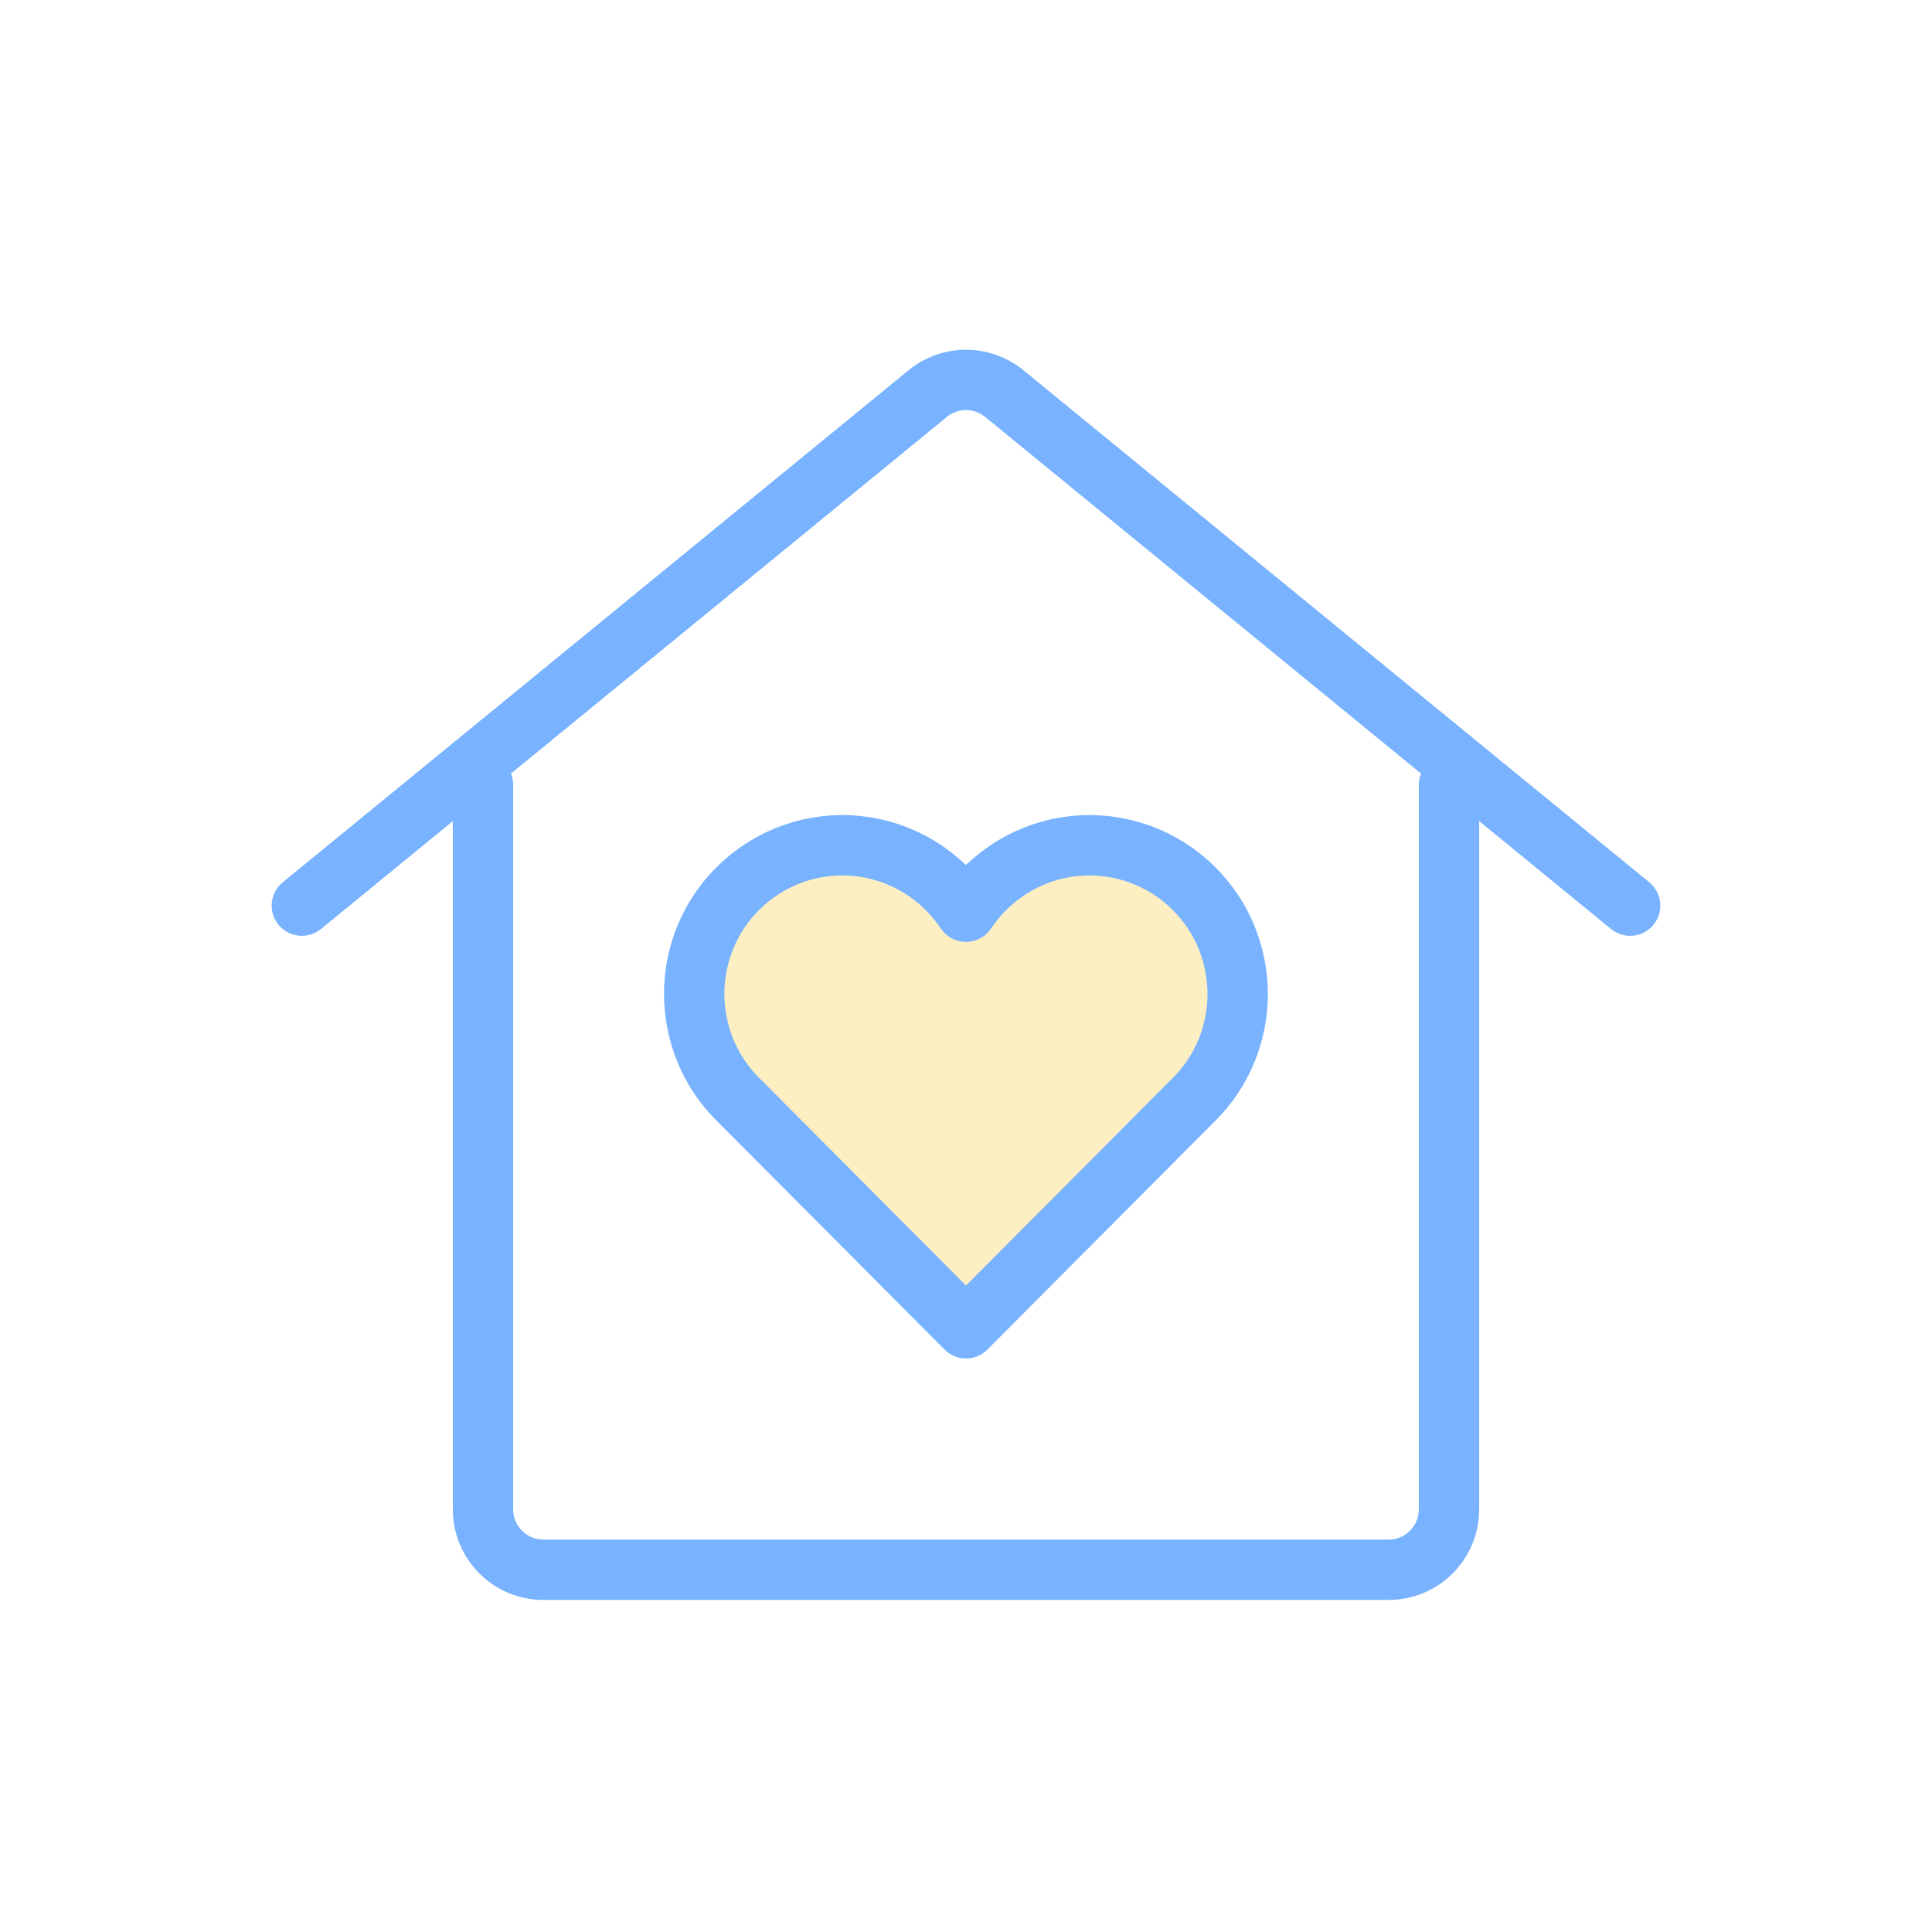
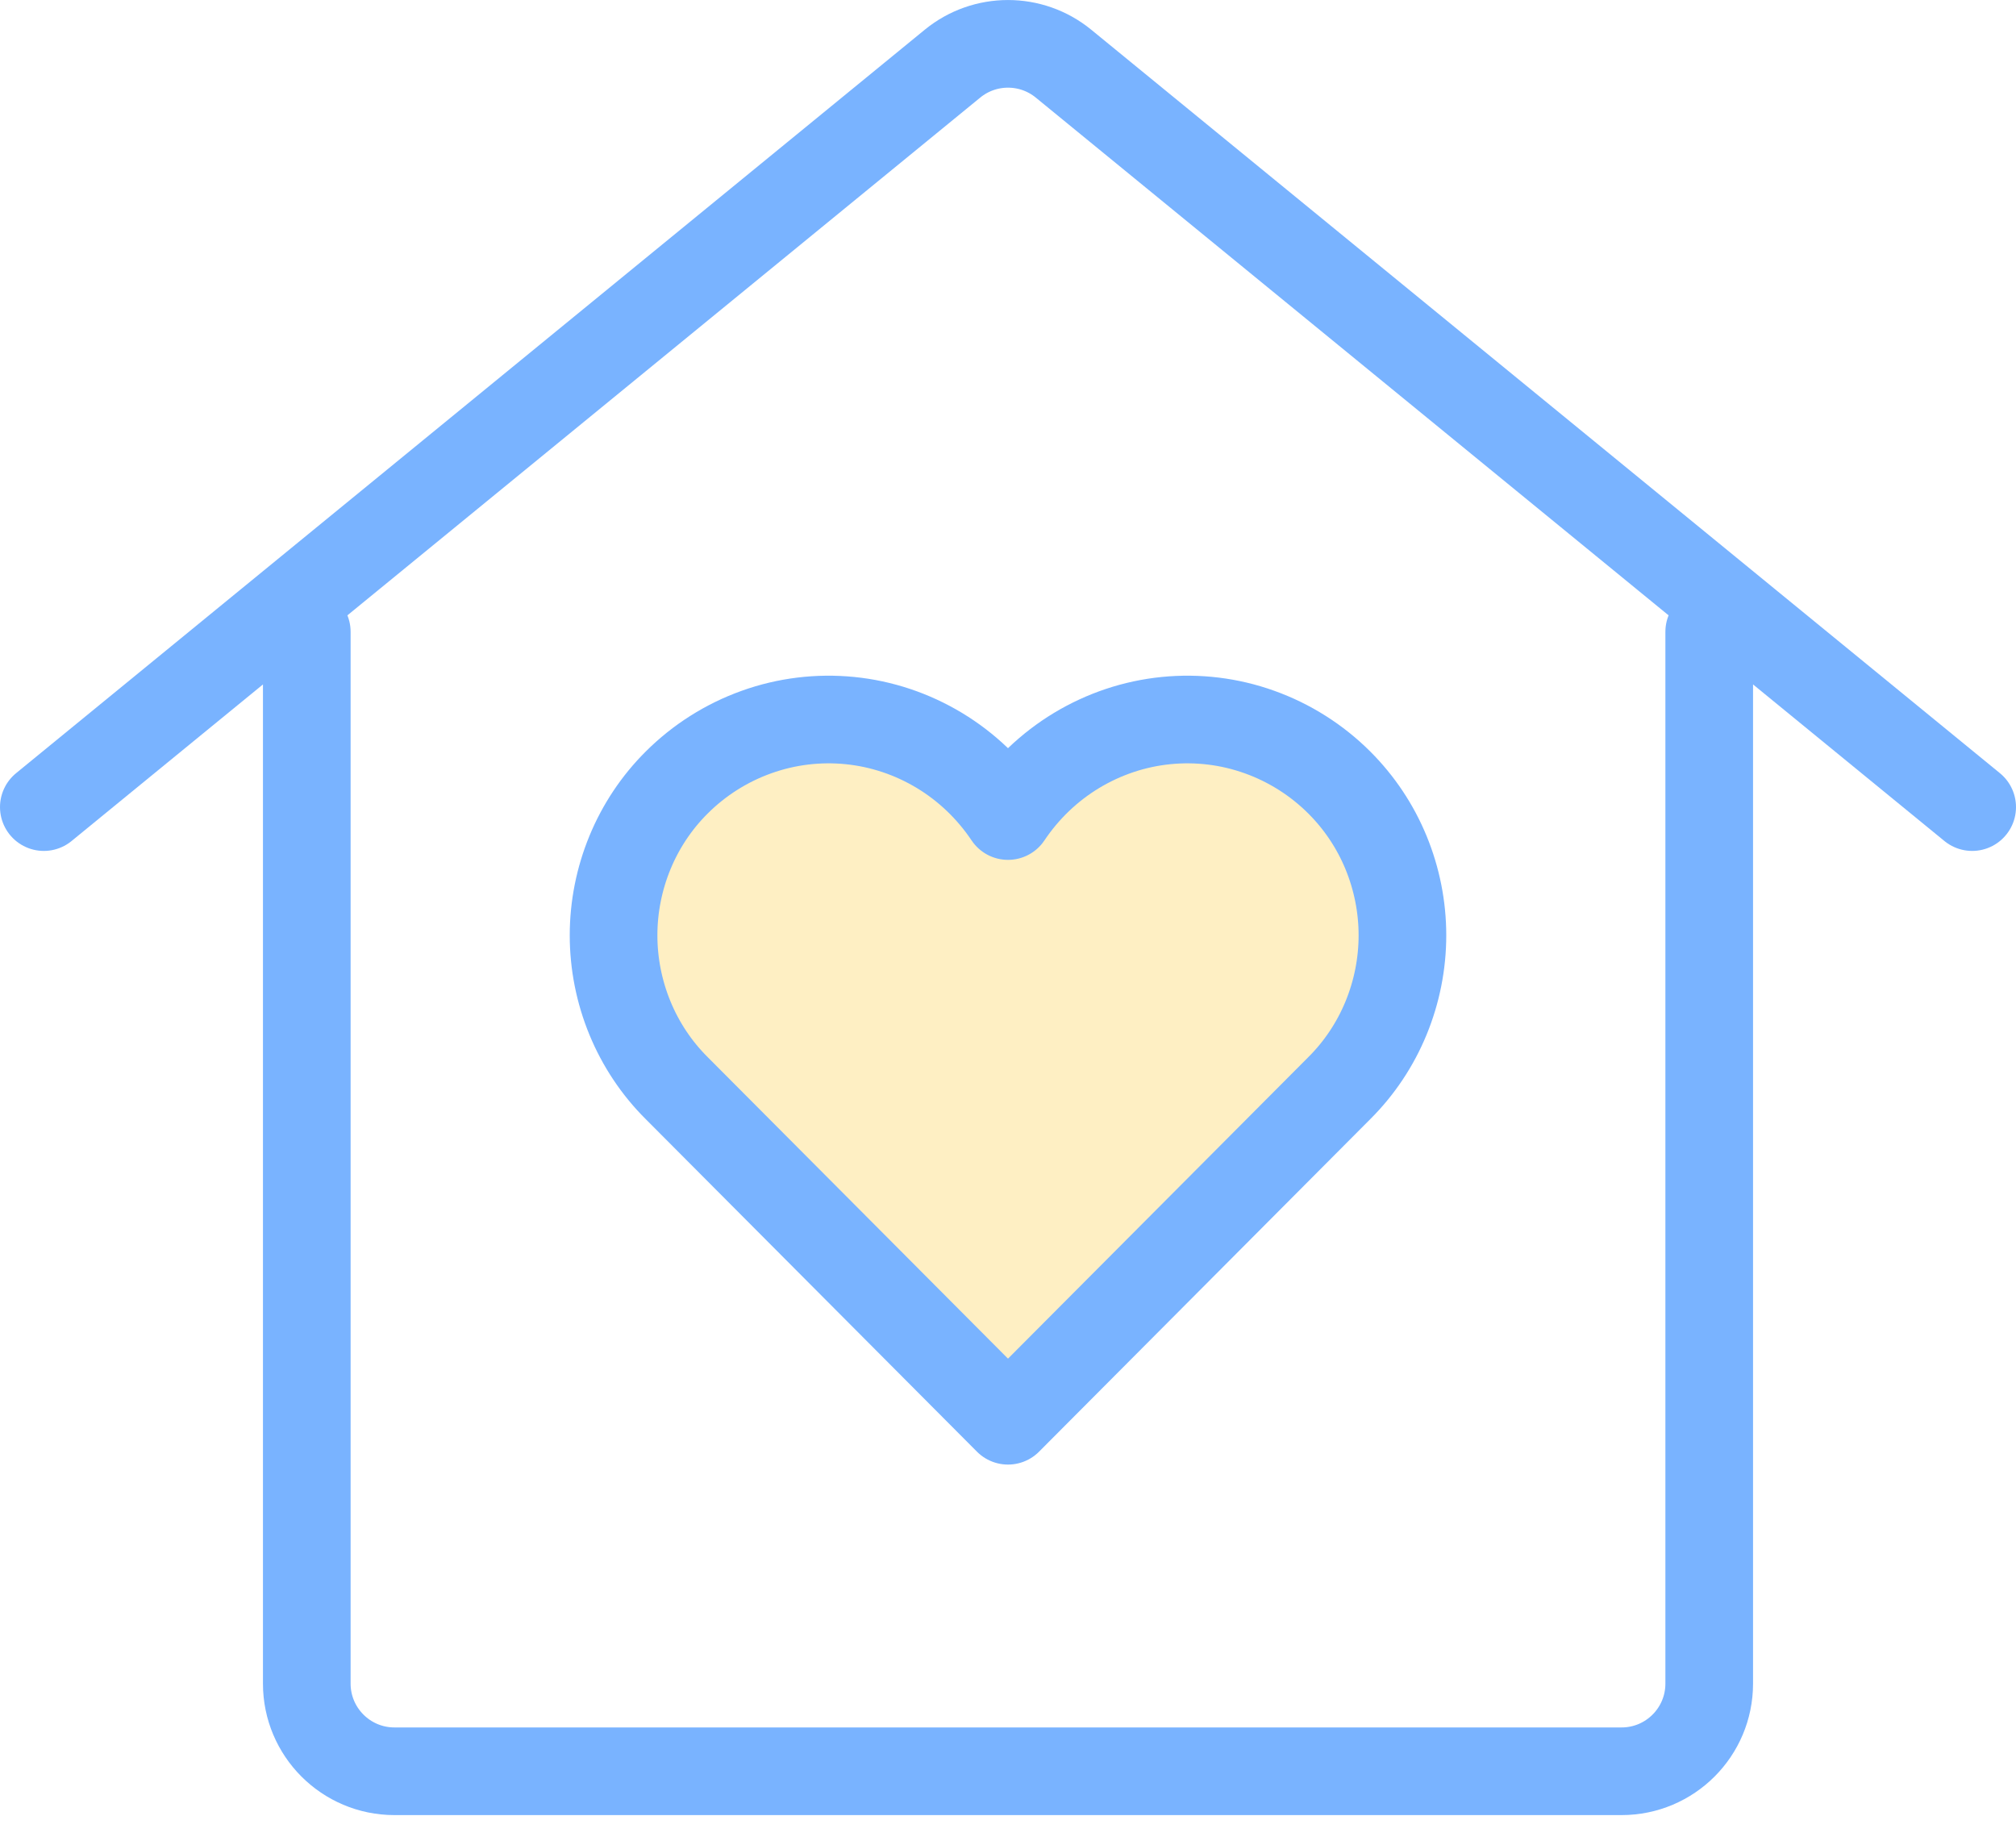
- <svg xmlns="http://www.w3.org/2000/svg" viewBox="0 0 32 32" fill="none">
-   <path d="M19.781 14.721c-.259-.258-.57-.455-.912-.578-.342-.122-.706-.167-1.067-.131-.361.036-.709.153-1.021.341-.311.188-.579.444-.782.748-.204-.304-.471-.56-.782-.748-.312-.188-.66-.304-1.021-.341-.361-.036-.725.008-1.067.131-.342.122-.653.32-.912.578-.228.227-.408.498-.532.797-.123.299-.187.62-.187.944 0 .324.064.645.187.944.123.299.304.57.532.797L16 22.001l3.781-3.796c.228-.227.408-.498.532-.797.123-.299.187-.62.187-.944 0-.324-.064-.645-.187-.944-.123-.299-.304-.57-.532-.797z" fill="#FEEFC3" stroke="#79B3FF" stroke-miterlimit="10" stroke-linecap="round" stroke-linejoin="round" />
-   <path d="M5 15l10.367-8.482c.368-.301.898-.301 1.266 0L27 15m-19-2v12c0 .552.448 1 1 1H23c.552 0 1-.448 1-1v-12" stroke="#79B3FF" stroke-miterlimit="10" stroke-linecap="round" stroke-linejoin="round" />
+ <svg xmlns="http://www.w3.org/2000/svg" viewBox="0 0 23 21" fill-rule="evenodd" clip-rule="evenodd" stroke-linecap="round" stroke-linejoin="round" stroke-miterlimit="10">
+   <g stroke="#79b3ff">
+     <path d="M15.281 8.929c-.258-.258-.57-.455-.911-.577-.342-.123-.706-.167-1.067-.131-.361.036-.709.153-1.021.341-.311.188-.578.443-.782.748-.204-.305-.471-.56-.782-.748-.312-.188-.66-.305-1.021-.341-.361-.036-.725.008-1.067.131-.341.122-.653.319-.911.577-.228.227-.409.499-.532.798-.123.299-.187.62-.187.944 0 .324.064.645.187.944.123.299.304.571.532.798l3.781 3.796 3.781-3.796c.228-.227.409-.499.532-.798.123-.299.187-.62.187-.944 0-.324-.064-.645-.187-.944-.123-.299-.304-.57-.532-.798z" fill="#feefc3" fill-rule="nonzero" />
+     <path d="M.5 9.208l10.367-8.482c.368-.301.898-.301 1.266 0l10.367 8.482m-19-2v12c0 .552.448 1 1 1h14c.553 0 1-.448 1-1v-12" fill="none" />
+   </g>
</svg>
